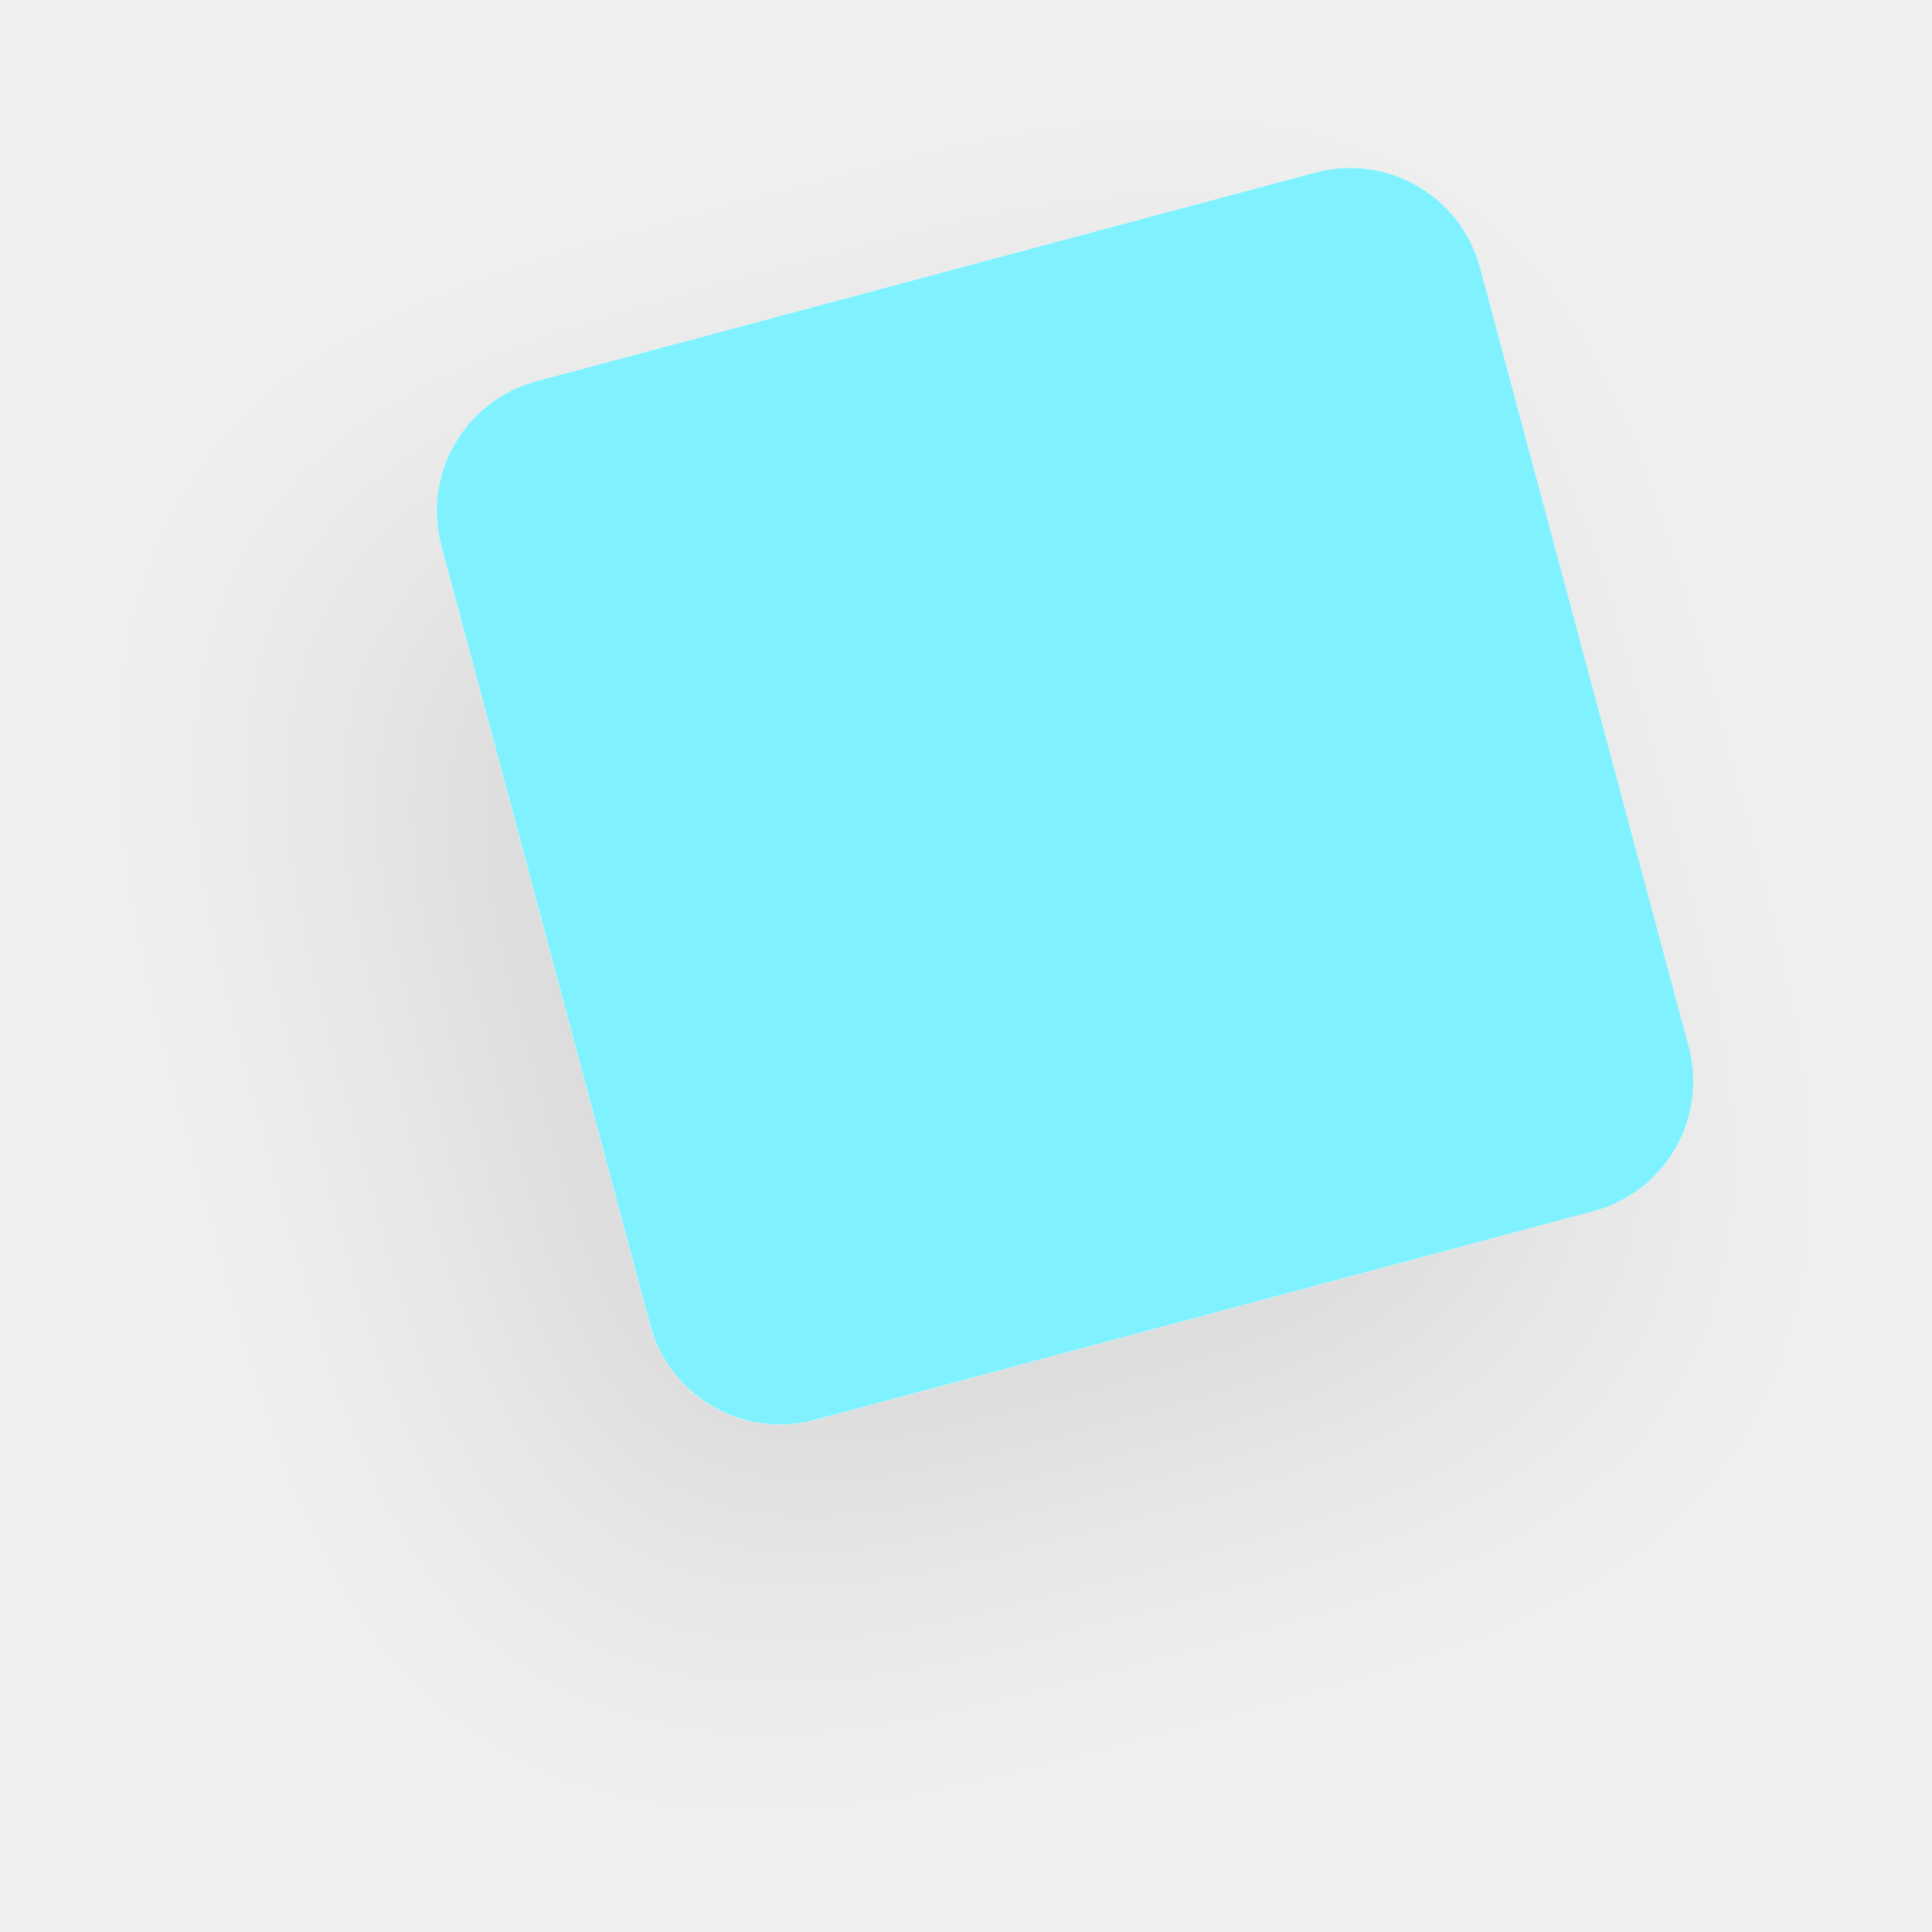
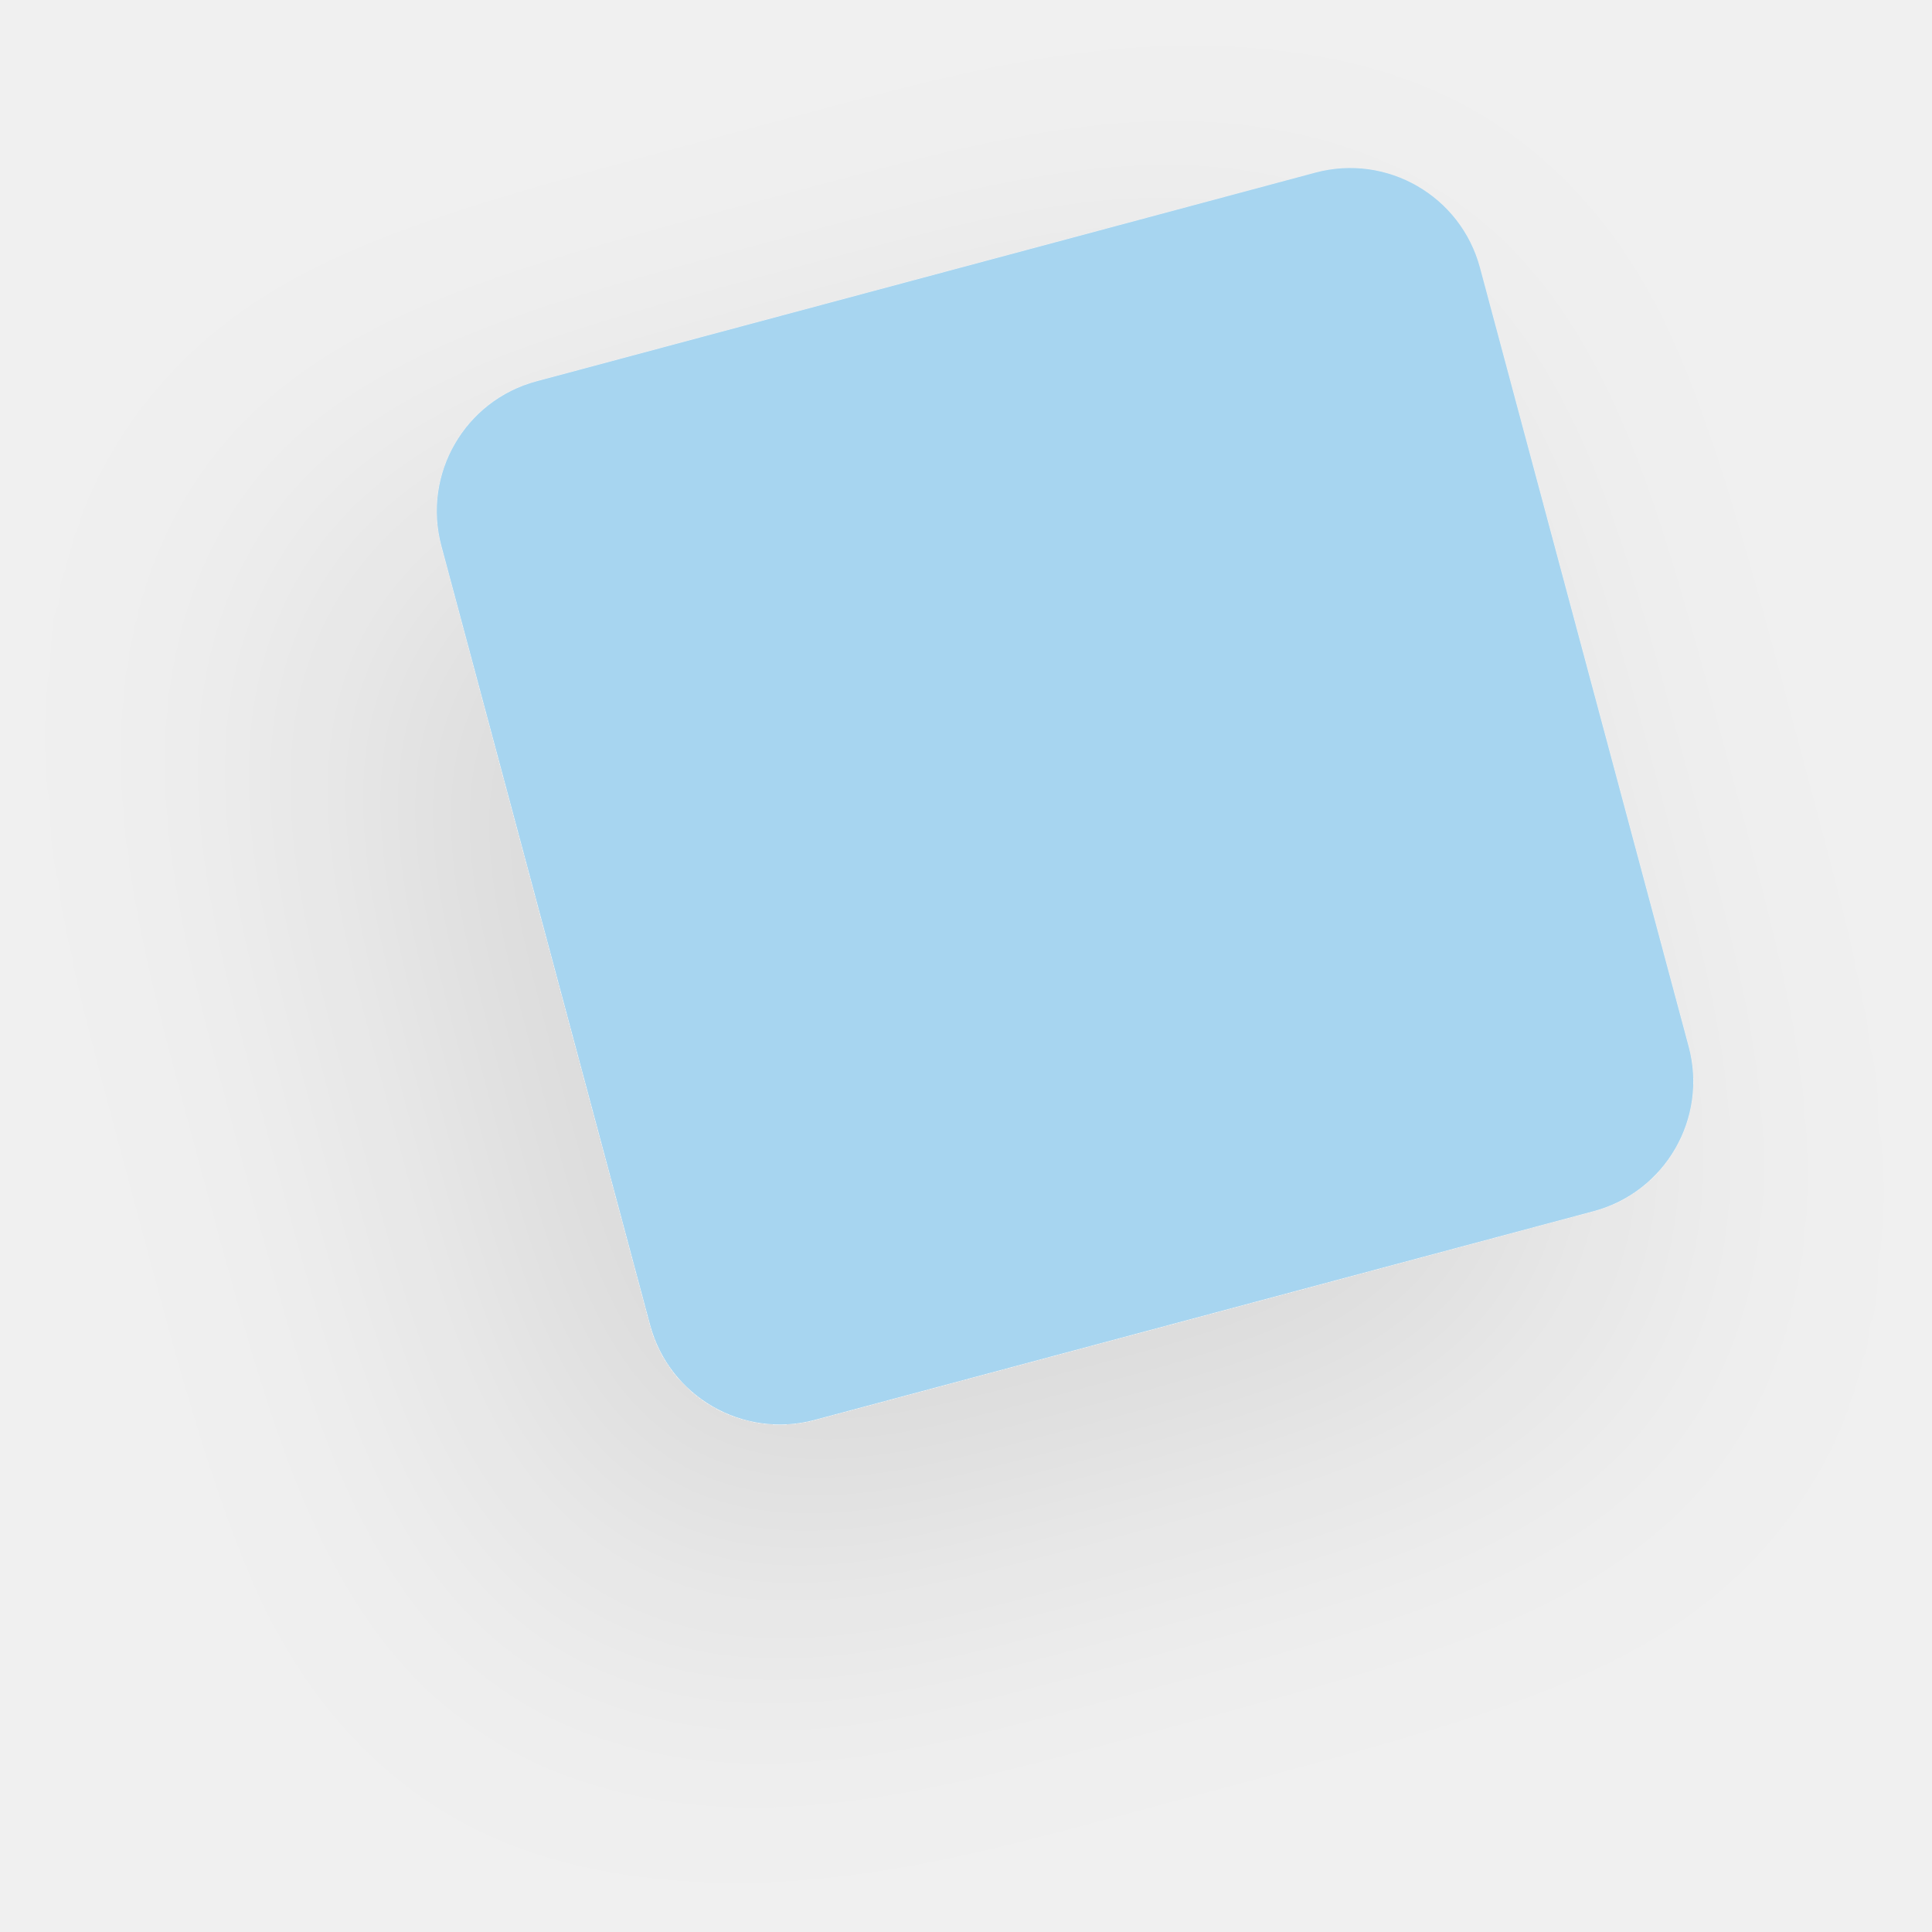
<svg xmlns="http://www.w3.org/2000/svg" width="115" height="115" viewBox="0 0 115 115" fill="none">
  <g clip-path="url(#clip0_6054_423)">
    <g filter="url(#filter0_d_6054_423)">
-       <path d="M78.295 10.275L31.93 22.698C27.663 23.841 25.13 28.228 26.274 32.496L38.697 78.86C39.84 83.128 44.227 85.661 48.495 84.517L94.859 72.094C99.127 70.95 101.66 66.564 100.516 62.296L88.093 15.931C86.949 11.664 82.563 9.131 78.295 10.275Z" fill="#80f2ff" />
+       <path d="M78.295 10.275L31.93 22.698C27.663 23.841 25.13 28.228 26.274 32.496L38.697 78.86C39.84 83.128 44.227 85.661 48.495 84.517L94.859 72.094C99.127 70.95 101.66 66.564 100.516 62.296L88.093 15.931C86.949 11.664 82.563 9.131 78.295 10.275Z" fill="#A7D5F0" />
    </g>
  </g>
  <defs>
    <filter id="filter0_d_6054_423" x="0" y="0" width="114.791" height="114.792" filterUnits="userSpaceOnUse" color-interpolation-filters="sRGB">
      <feFlood flood-opacity="0" result="BackgroundImageFix" />
      <feColorMatrix in="SourceAlpha" type="matrix" values="0 0 0 0 0 0 0 0 0 0 0 0 0 0 0 0 0 0 127 0" result="hardAlpha" />
      <feOffset dx="-6" dy="10" />
      <feGaussianBlur stdDeviation="10" />
      <feComposite in2="hardAlpha" operator="out" />
      <feColorMatrix type="matrix" values="0 0 0 0 0 0 0 0 0 0 0 0 0 0 0 0 0 0 0.1 0" />
      <feBlend mode="normal" in2="BackgroundImageFix" result="effect1_dropShadow_6054_423" />
      <feBlend mode="normal" in="SourceGraphic" in2="effect1_dropShadow_6054_423" result="shape" />
    </filter>
    <clipPath id="clip0_6054_423">
      <rect width="115" height="115" fill="white" />
    </clipPath>
  </defs>
</svg>
